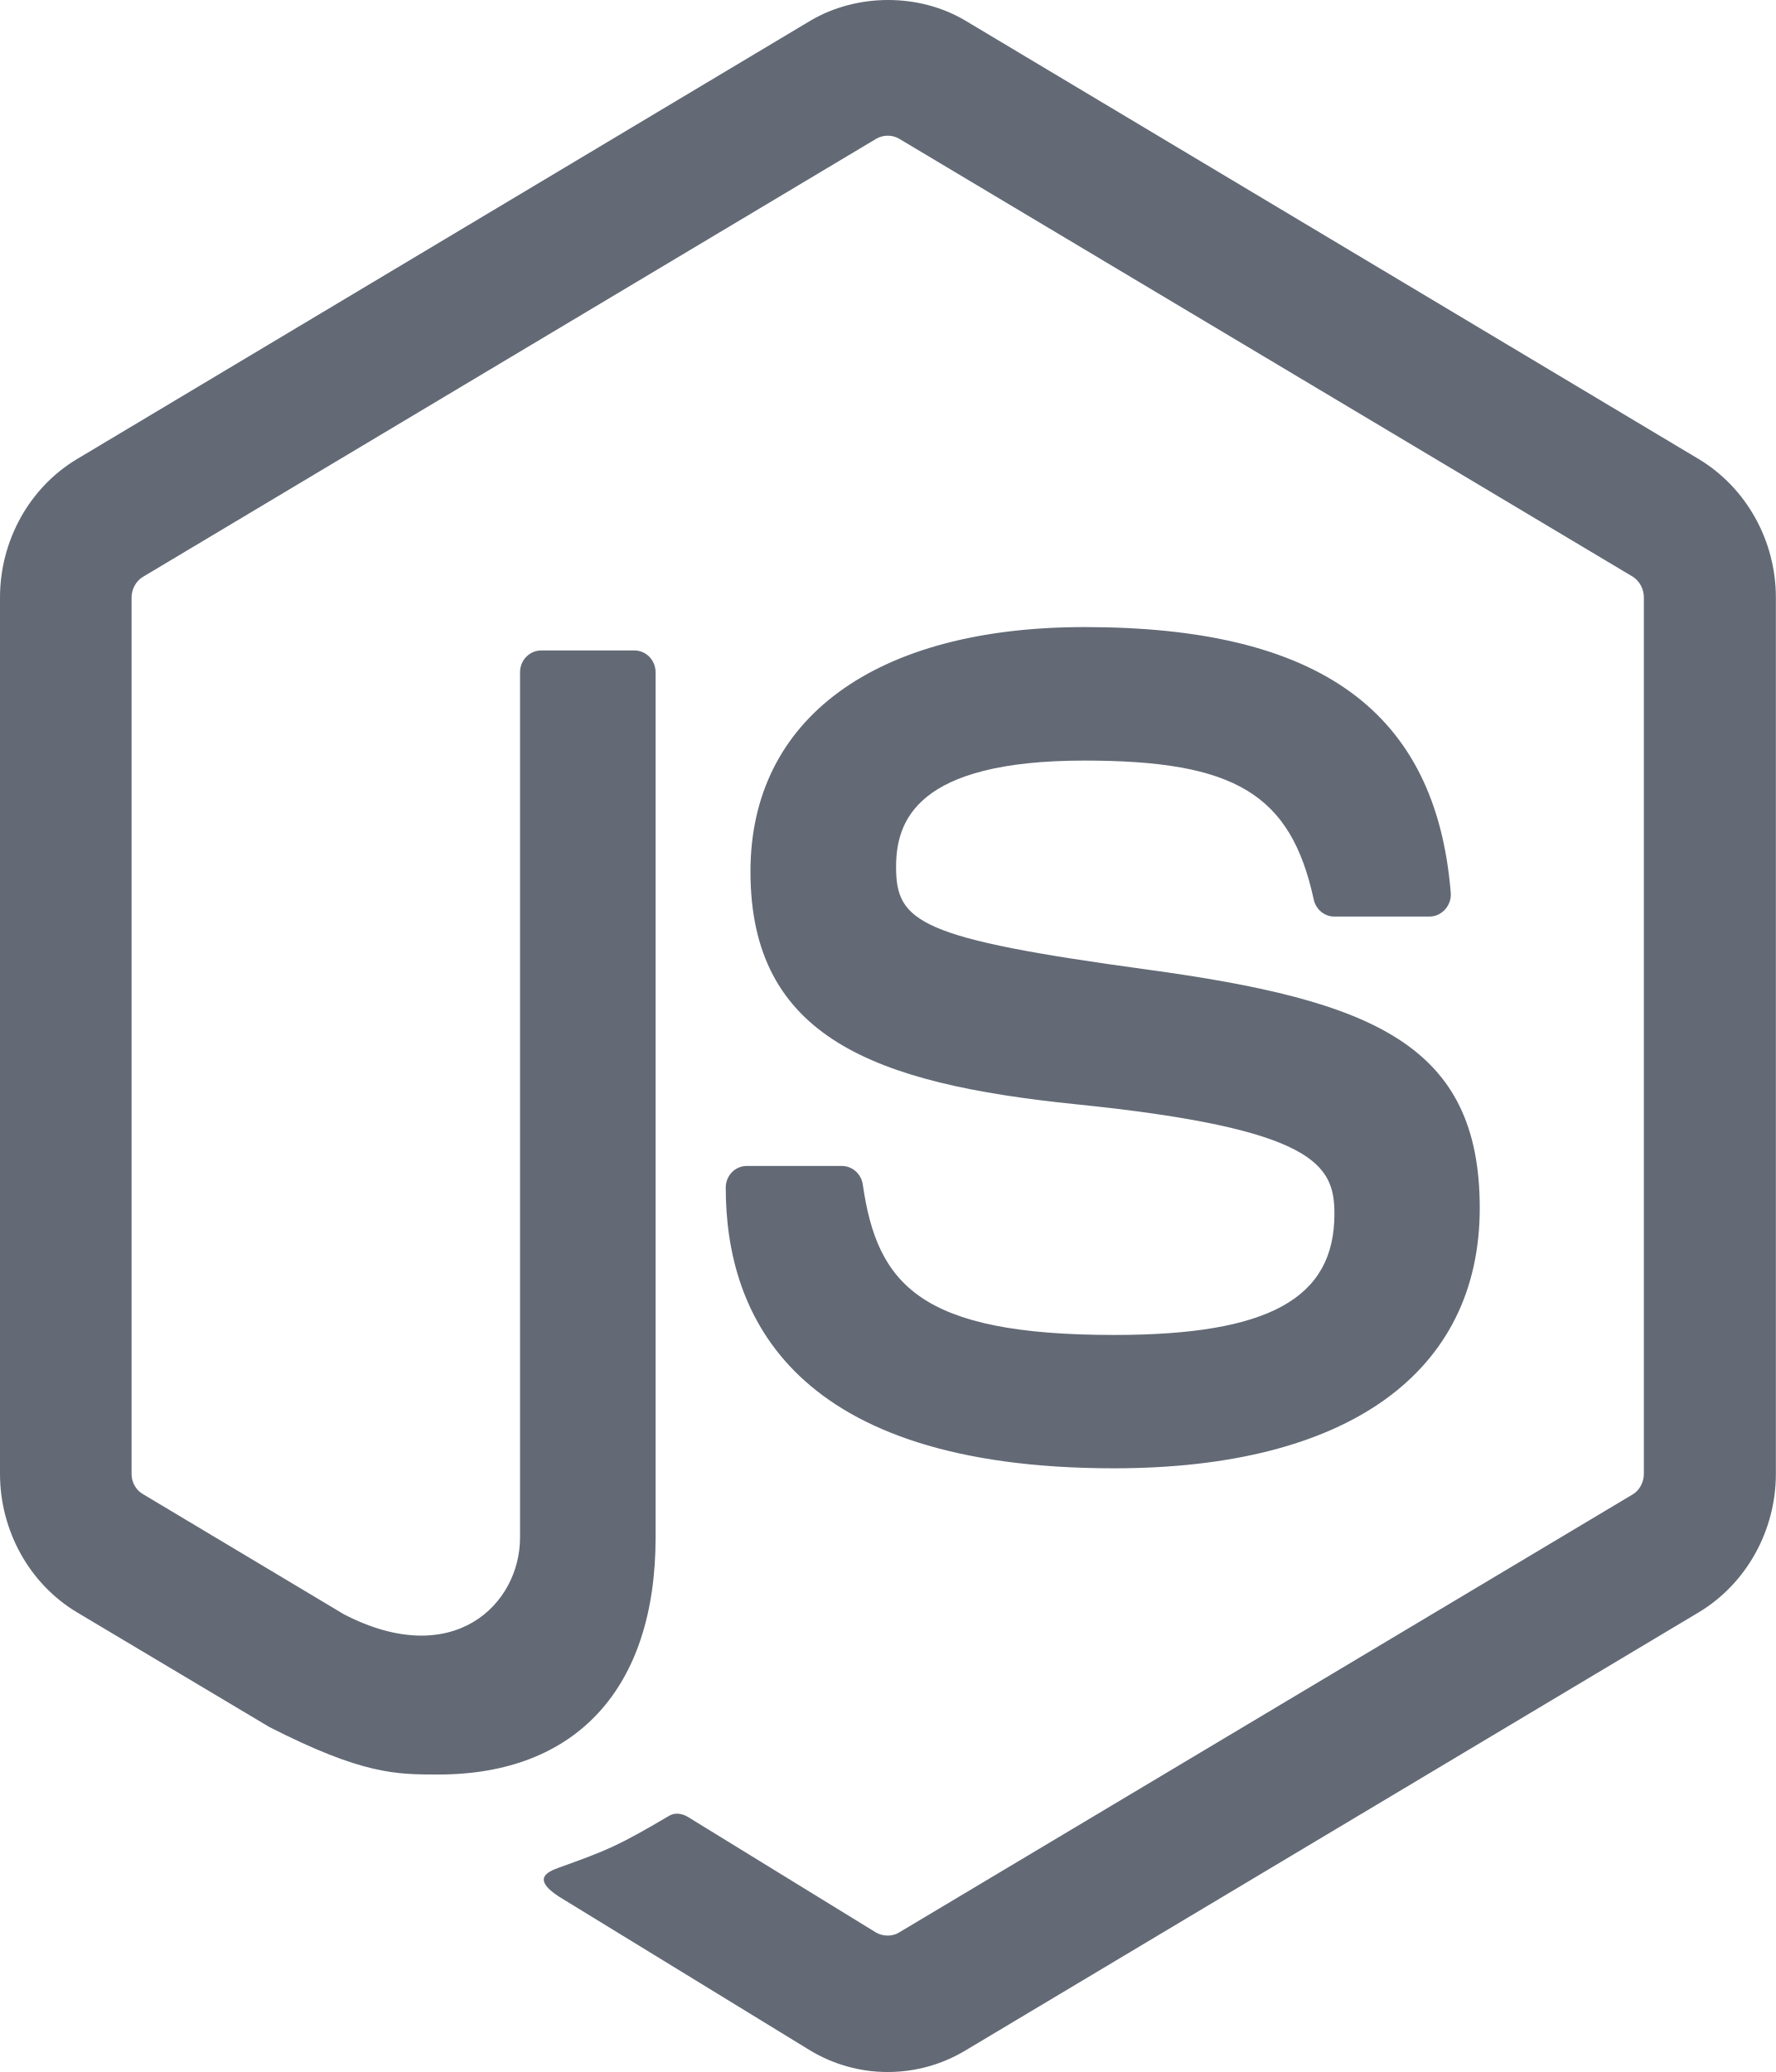
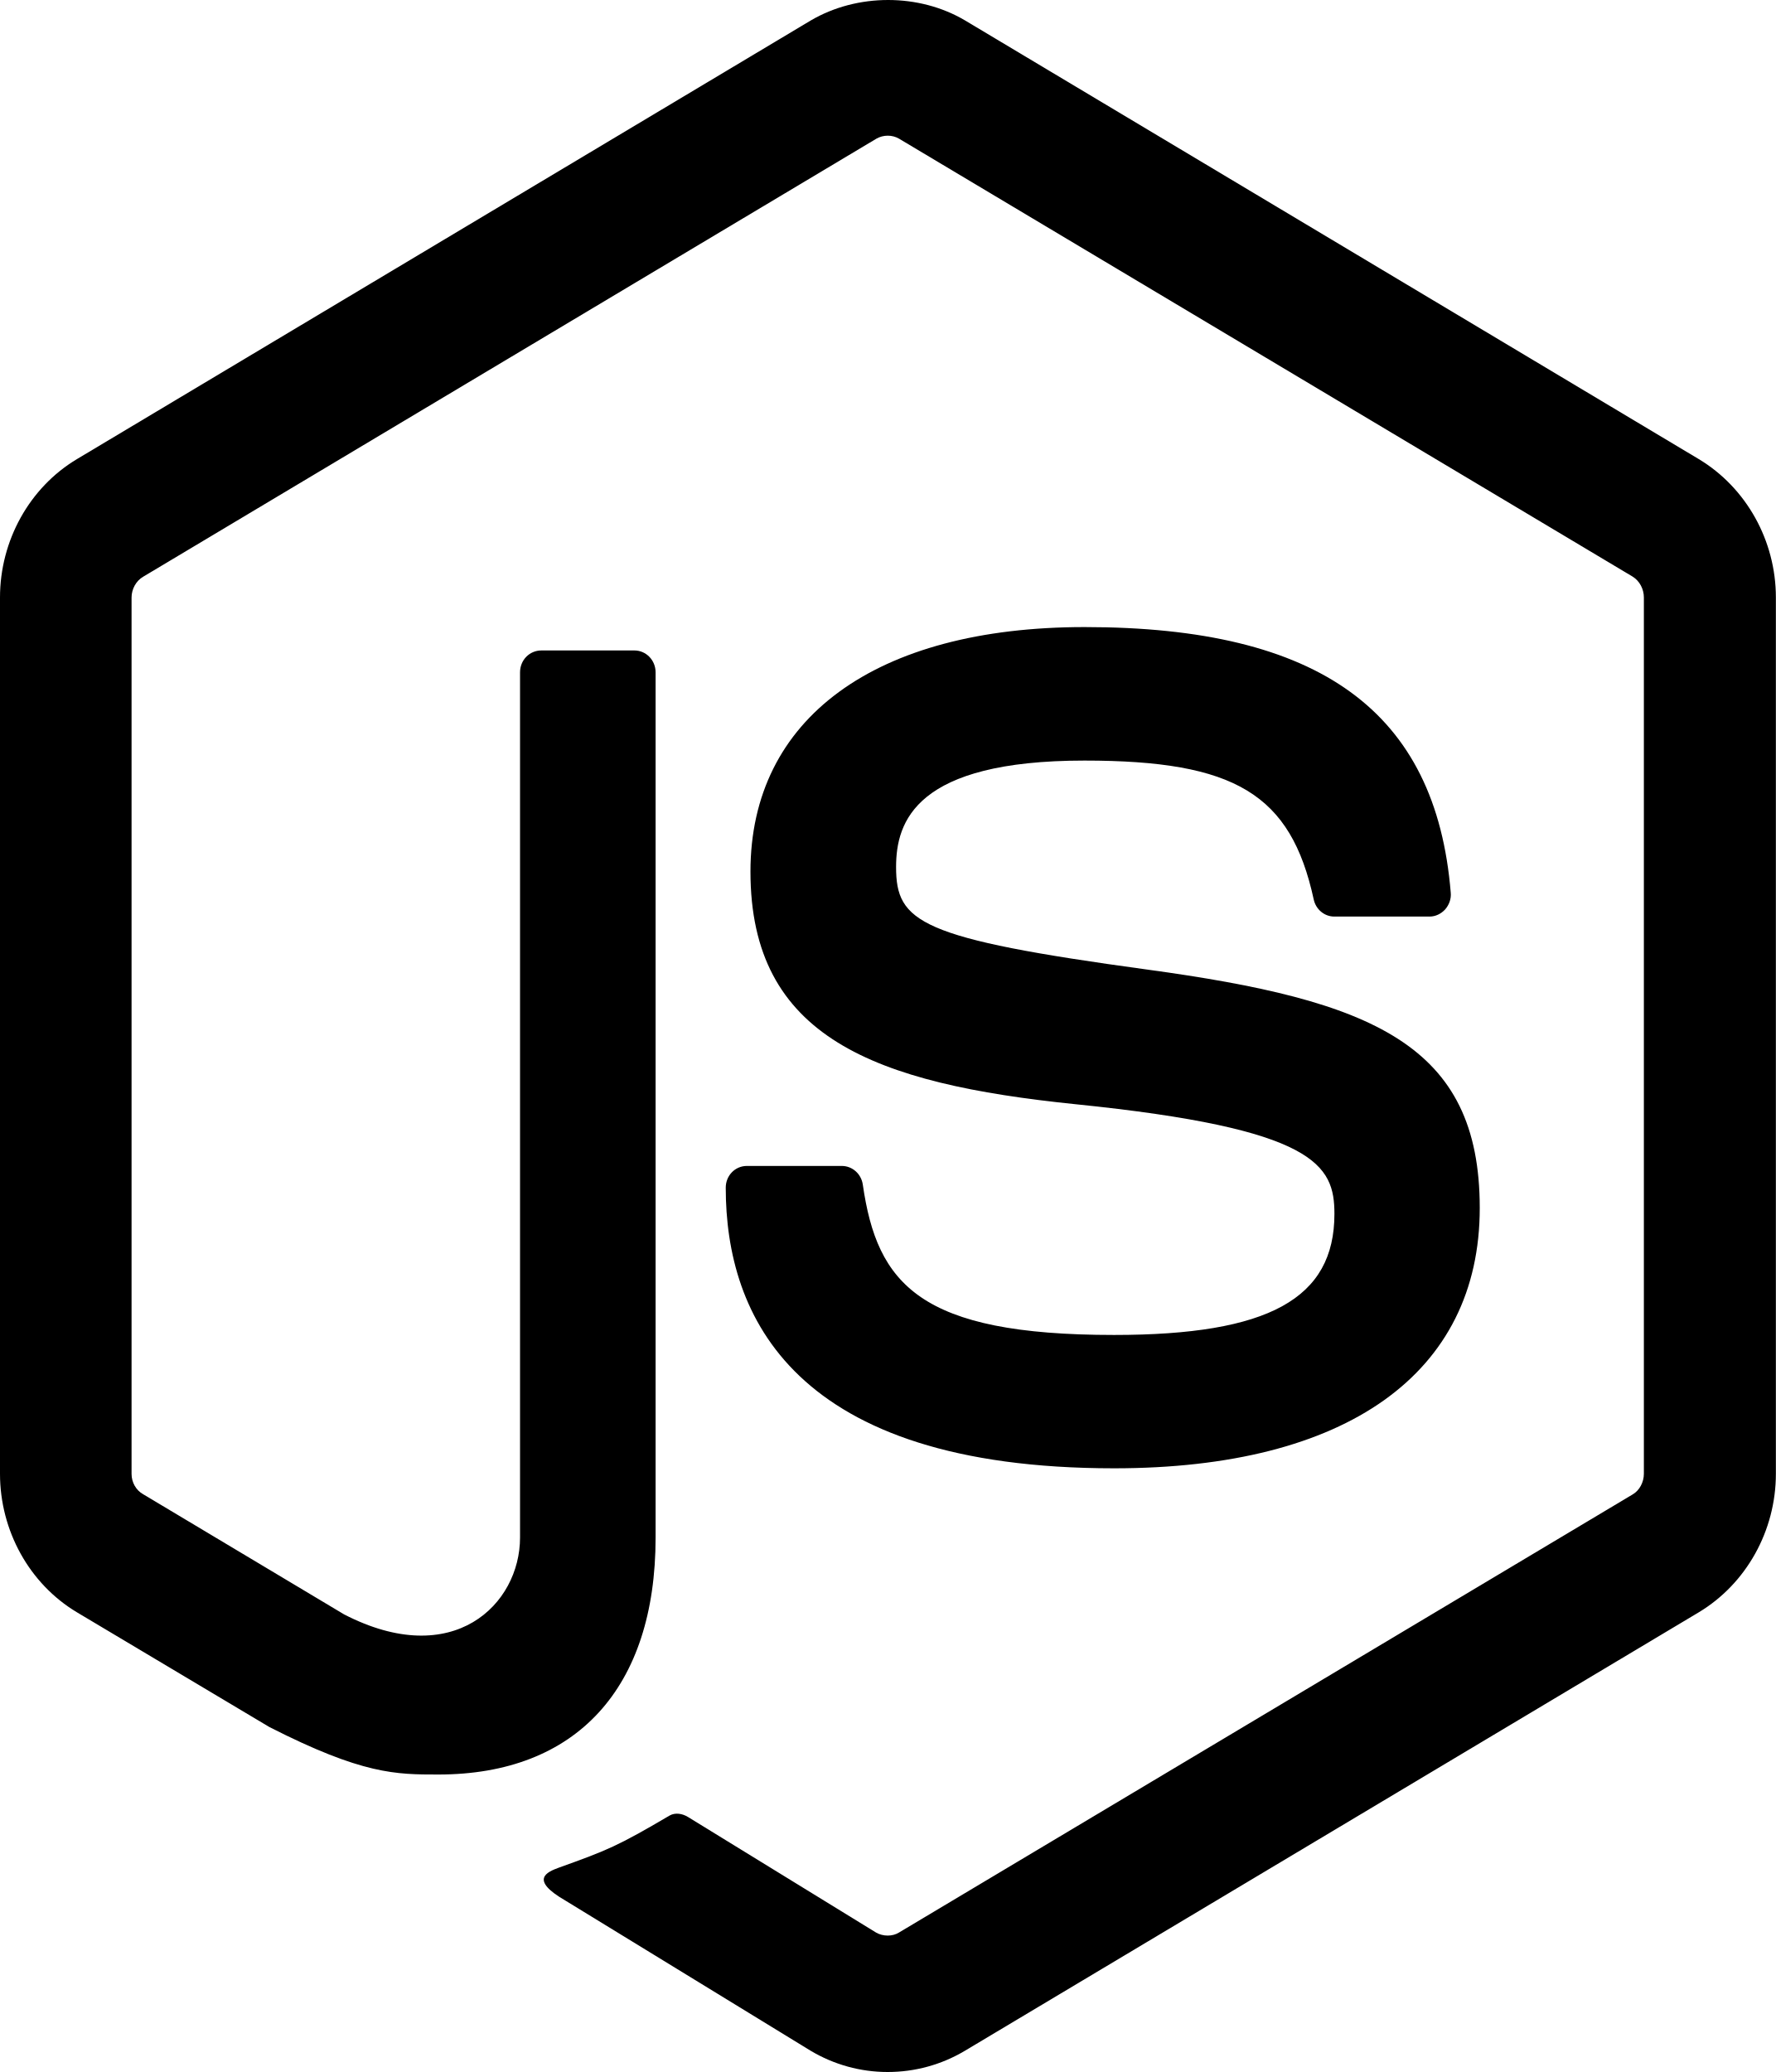
<svg xmlns="http://www.w3.org/2000/svg" width="12" height="14" viewBox="0 0 12 14">
-   <path fill="#636A76" fill-rule="evenodd" d="M5.997,14 C5.816,14 5.636,13.951 5.477,13.856 L3.821,12.842 C3.575,12.7 3.695,12.649 3.777,12.619 C4.106,12.501 4.173,12.474 4.525,12.267 C4.562,12.246 4.61,12.253 4.649,12.277 L5.92,13.058 C5.967,13.085 6.031,13.085 6.074,13.058 L11.033,10.097 C11.079,10.07 11.108,10.014 11.108,9.958 L11.108,4.037 C11.108,3.98 11.079,3.925 11.032,3.896 L6.075,0.937 C6.029,0.91 5.969,0.91 5.922,0.937 L0.967,3.897 C0.919,3.925 0.889,3.981 0.889,4.037 L0.889,9.959 C0.889,10.016 0.919,10.069 0.967,10.096 L2.325,10.908 C3.063,11.289 3.514,10.84 3.514,10.389 L3.514,4.543 C3.514,4.46 3.578,4.395 3.658,4.395 L4.287,4.395 C4.365,4.395 4.43,4.46 4.43,4.543 L4.43,10.389 C4.43,11.406 3.895,11.99 2.962,11.99 C2.676,11.99 2.45,11.99 1.82,11.669 L0.52,10.894 C0.199,10.702 0,10.343 0,9.958 L0,4.037 C0,3.653 0.199,3.294 0.52,3.102 L5.479,0.138 C5.793,-0.046 6.21,-0.046 6.521,0.138 L11.479,3.102 C11.8,3.295 12,3.653 12,4.037 L12,9.958 C12,10.343 11.8,10.701 11.479,10.894 L6.521,13.856 C6.362,13.951 6.182,14 5.999,14 L5.997,14 Z M7.529,9.921 C5.359,9.921 4.904,8.89 4.904,8.025 C4.904,7.943 4.967,7.878 5.047,7.878 L5.688,7.878 C5.759,7.878 5.819,7.931 5.83,8.003 C5.927,8.678 6.215,9.02 7.528,9.02 C8.572,9.02 9.017,8.775 9.017,8.202 C9.017,7.871 8.891,7.626 7.268,7.461 C5.911,7.322 5.071,7.012 5.071,5.889 C5.071,4.854 5.915,4.237 7.329,4.237 C8.918,4.237 9.703,4.807 9.803,6.032 C9.807,6.073 9.792,6.114 9.765,6.145 C9.737,6.175 9.7,6.193 9.66,6.193 L9.016,6.193 C8.949,6.193 8.891,6.144 8.877,6.077 C8.722,5.366 8.347,5.139 7.328,5.139 C6.188,5.139 6.055,5.55 6.055,5.858 C6.055,6.232 6.212,6.341 7.751,6.551 C9.275,6.759 9.999,7.055 9.999,8.162 C9.999,9.28 9.099,9.921 7.528,9.921 L7.529,9.921 Z" />
+   <path fill="#000000" fill-rule="evenodd" d="M5.997,14 C5.816,14 5.636,13.951 5.477,13.856 L3.821,12.842 C3.575,12.7 3.695,12.649 3.777,12.619 C4.106,12.501 4.173,12.474 4.525,12.267 C4.562,12.246 4.61,12.253 4.649,12.277 L5.92,13.058 C5.967,13.085 6.031,13.085 6.074,13.058 L11.033,10.097 C11.079,10.07 11.108,10.014 11.108,9.958 L11.108,4.037 C11.108,3.98 11.079,3.925 11.032,3.896 L6.075,0.937 C6.029,0.91 5.969,0.91 5.922,0.937 L0.967,3.897 C0.919,3.925 0.889,3.981 0.889,4.037 L0.889,9.959 C0.889,10.016 0.919,10.069 0.967,10.096 L2.325,10.908 C3.063,11.289 3.514,10.84 3.514,10.389 L3.514,4.543 C3.514,4.46 3.578,4.395 3.658,4.395 L4.287,4.395 C4.365,4.395 4.43,4.46 4.43,4.543 L4.43,10.389 C4.43,11.406 3.895,11.99 2.962,11.99 C2.676,11.99 2.45,11.99 1.82,11.669 L0.52,10.894 C0.199,10.702 0,10.343 0,9.958 L0,4.037 C0,3.653 0.199,3.294 0.52,3.102 L5.479,0.138 C5.793,-0.046 6.21,-0.046 6.521,0.138 L11.479,3.102 C11.8,3.295 12,3.653 12,4.037 L12,9.958 C12,10.343 11.8,10.701 11.479,10.894 L6.521,13.856 C6.362,13.951 6.182,14 5.999,14 L5.997,14 Z M7.529,9.921 C5.359,9.921 4.904,8.89 4.904,8.025 C4.904,7.943 4.967,7.878 5.047,7.878 L5.688,7.878 C5.759,7.878 5.819,7.931 5.83,8.003 C5.927,8.678 6.215,9.02 7.528,9.02 C8.572,9.02 9.017,8.775 9.017,8.202 C9.017,7.871 8.891,7.626 7.268,7.461 C5.911,7.322 5.071,7.012 5.071,5.889 C5.071,4.854 5.915,4.237 7.329,4.237 C8.918,4.237 9.703,4.807 9.803,6.032 C9.807,6.073 9.792,6.114 9.765,6.145 C9.737,6.175 9.7,6.193 9.66,6.193 L9.016,6.193 C8.949,6.193 8.891,6.144 8.877,6.077 C8.722,5.366 8.347,5.139 7.328,5.139 C6.188,5.139 6.055,5.55 6.055,5.858 C6.055,6.232 6.212,6.341 7.751,6.551 C9.275,6.759 9.999,7.055 9.999,8.162 C9.999,9.28 9.099,9.921 7.528,9.921 L7.529,9.921 Z" />
</svg>
